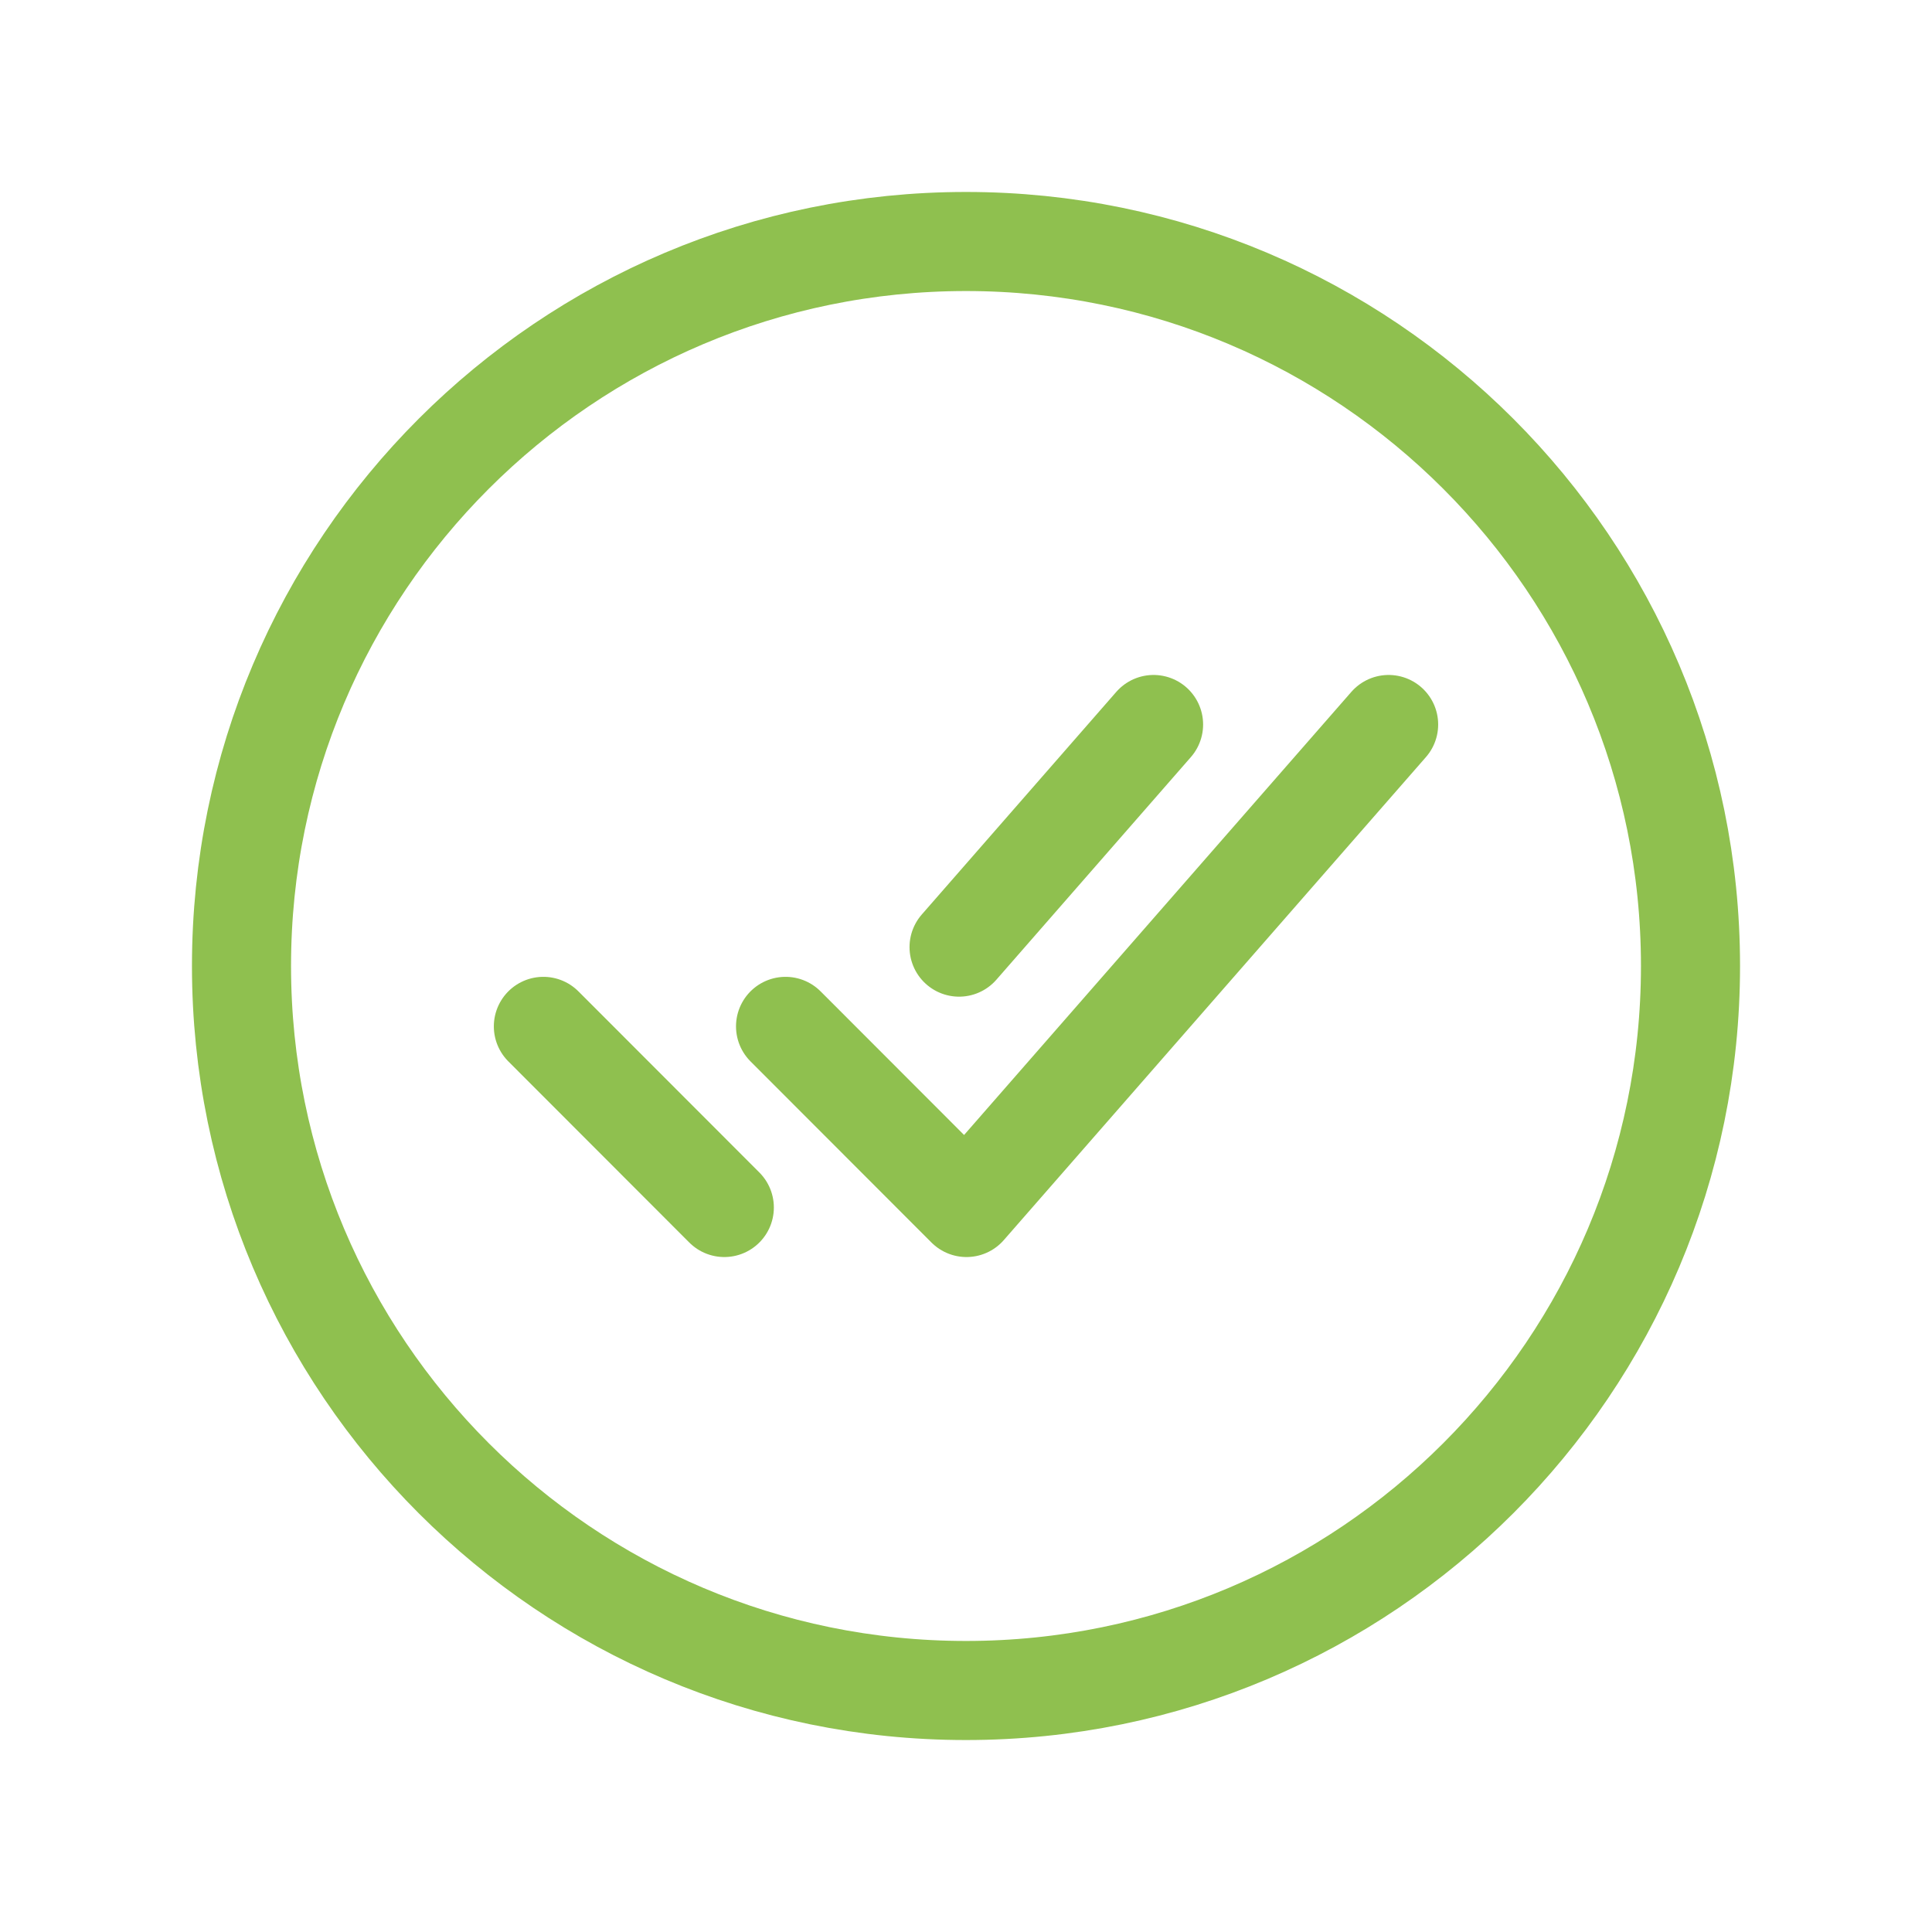
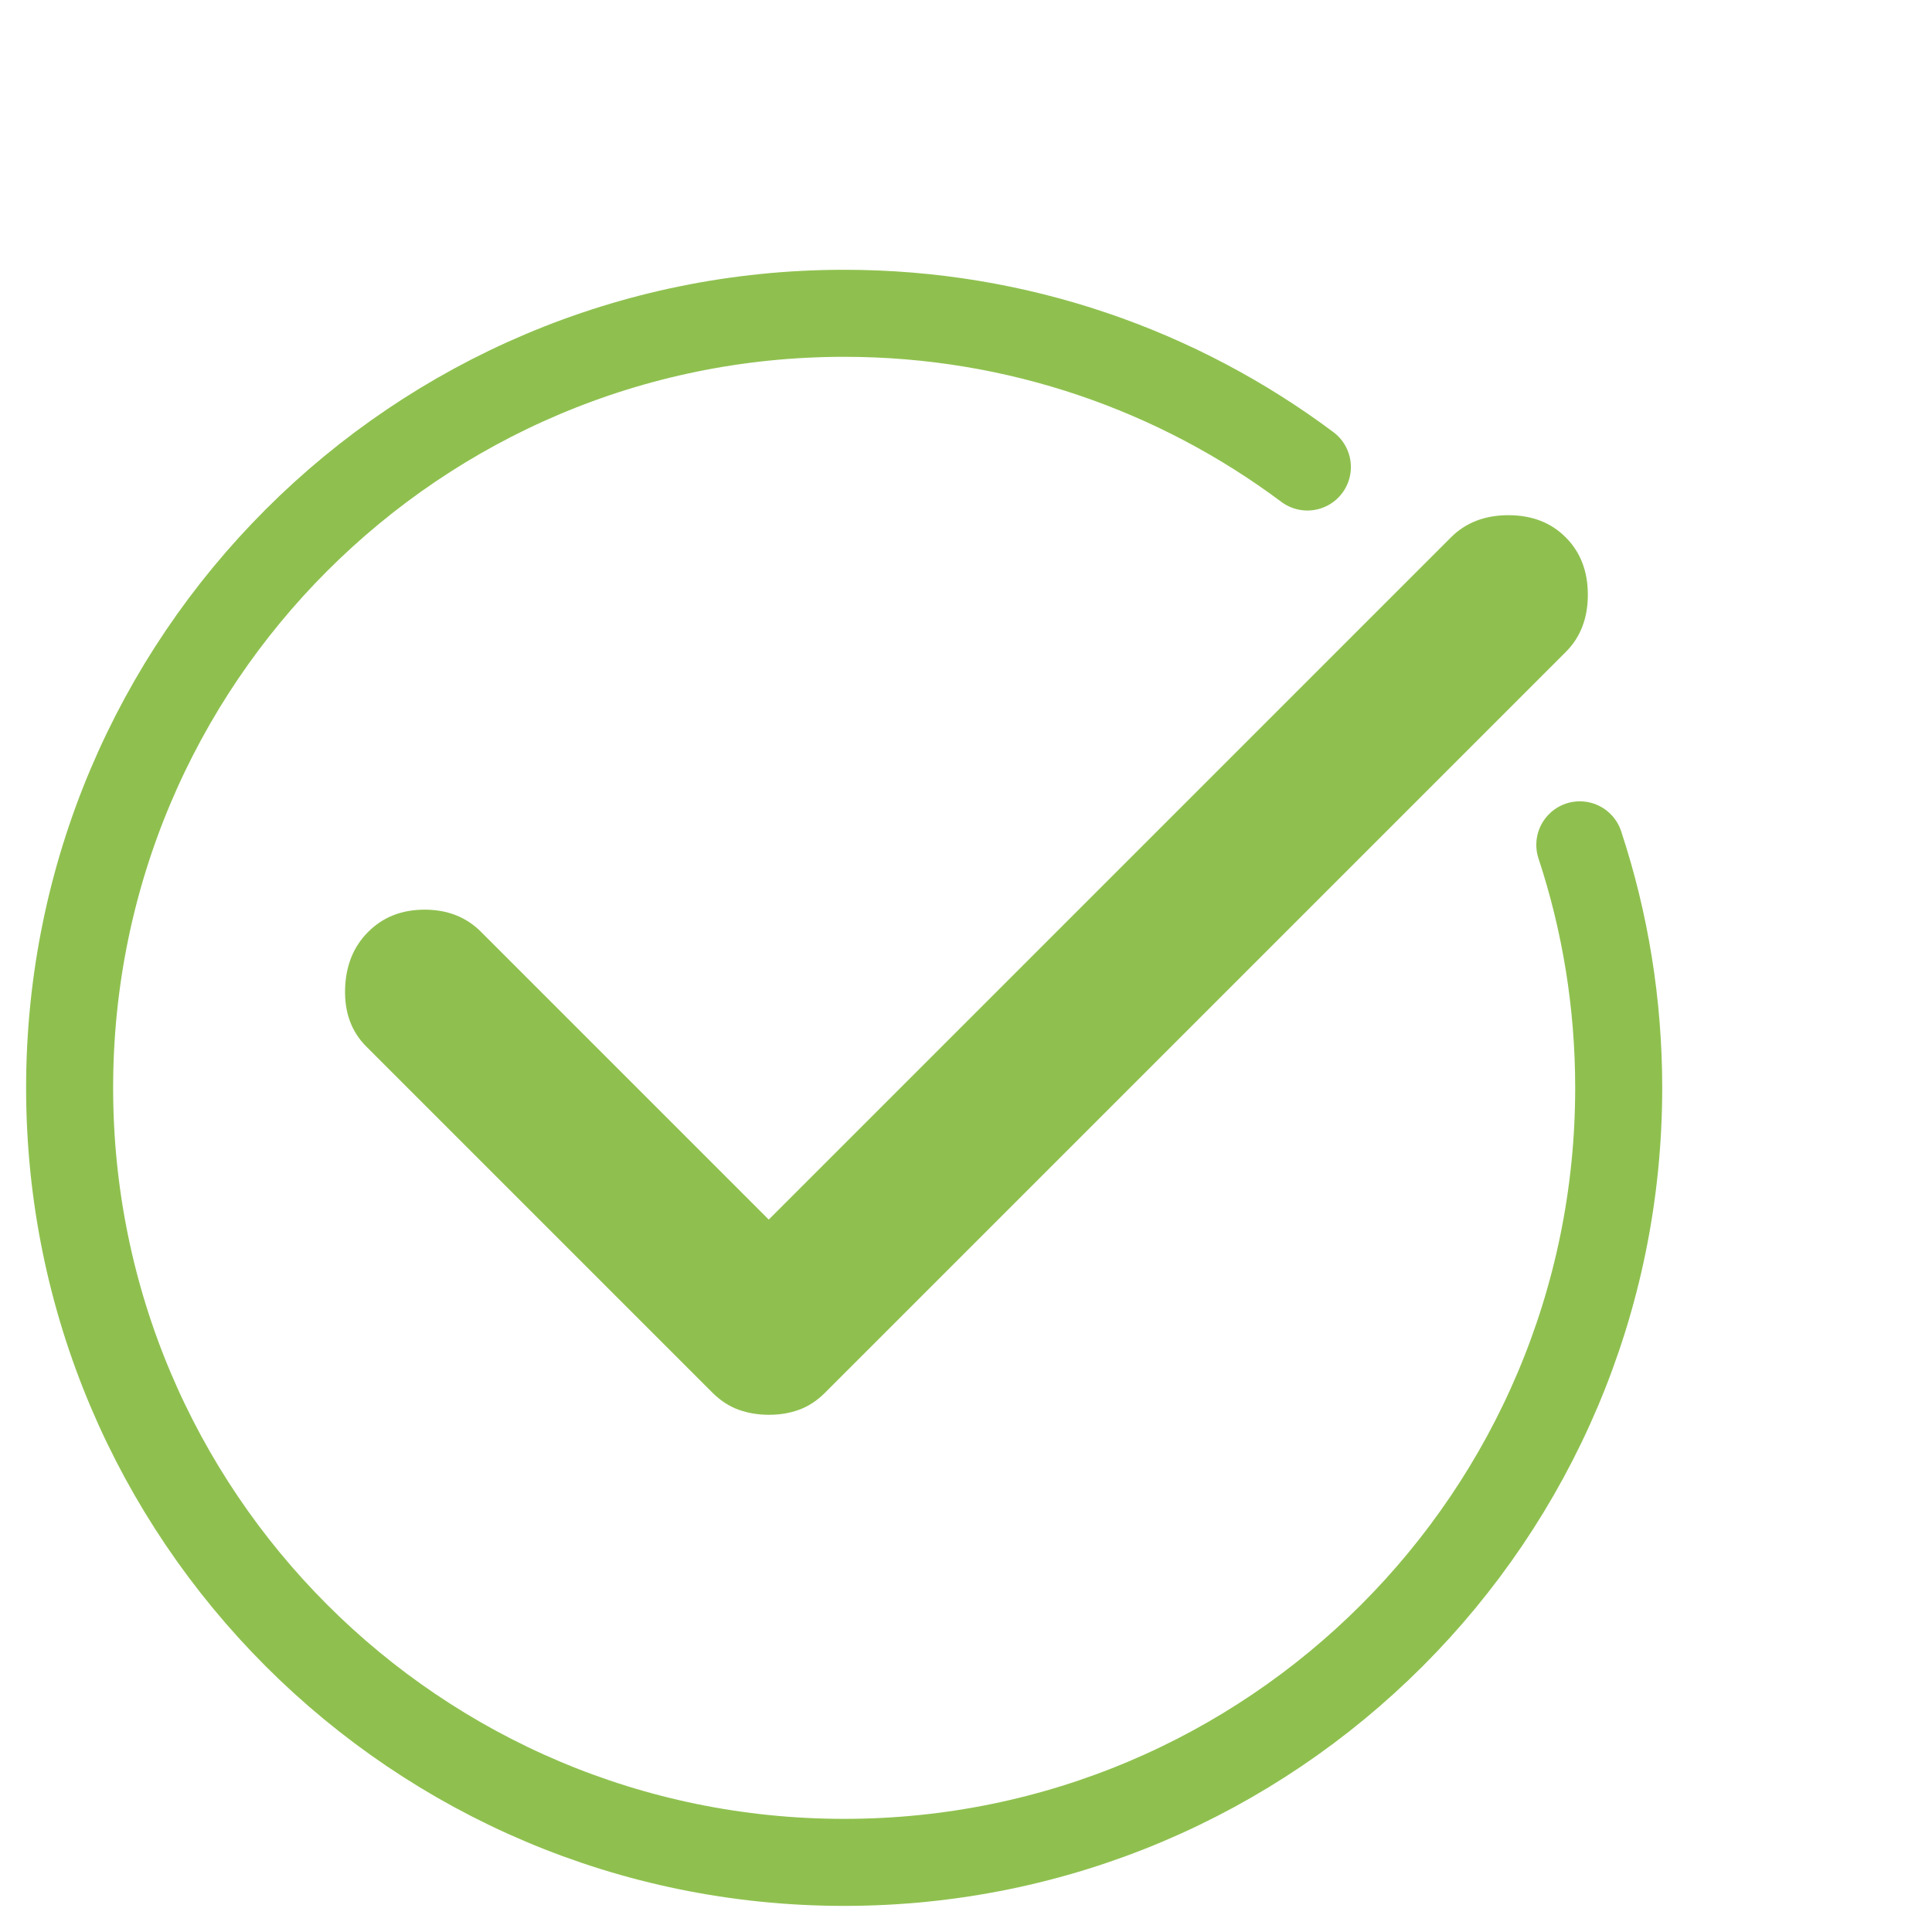
- <svg xmlns="http://www.w3.org/2000/svg" width="117" height="117" viewBox="0 0 117 117" fill="none">
-   <path d="M102.375 58.5C102.375 34.277 82.723 14.625 58.5 14.625C34.277 14.625 14.625 34.277 14.625 58.5C14.625 82.723 34.277 102.375 58.5 102.375C82.723 102.375 102.375 82.723 102.375 58.5Z" stroke="#8FC04F" stroke-width="6" stroke-miterlimit="10" />
-   <path d="M84.094 43.875L58.53 73.125L47.572 62.156M43.864 73.125L32.906 62.156M69.859 43.875L58.08 57.357" stroke="#8FC04F" stroke-width="6" stroke-linecap="round" stroke-linejoin="round" />
+ <svg xmlns="http://www.w3.org/2000/svg" width="111" height="111" viewBox="0 0 111 111" fill="none">
+   <path d="M44.168 81.284C43.551 81.284 42.973 81.187 42.434 80.993C41.894 80.799 41.393 80.472 40.93 80.013L21.043 60.125C20.195 59.277 19.79 58.178 19.826 56.828C19.863 55.477 20.308 54.379 21.159 53.535C22.006 52.687 23.086 52.263 24.396 52.263C25.706 52.263 26.786 52.687 27.634 53.535L44.168 70.069L83.365 30.872C84.213 30.024 85.312 29.6 86.662 29.6C88.013 29.6 89.111 30.024 89.955 30.872C90.803 31.72 91.227 32.819 91.227 34.17C91.227 35.52 90.803 36.618 89.955 37.463L47.405 80.013C46.943 80.475 46.442 80.803 45.902 80.998C45.363 81.192 44.785 81.288 44.168 81.284Z" fill="#8FC04F" />
+   <path d="M75.113 26.831C67.69 21.285 58.479 18 48.5 18C23.923 18 4 37.923 4 62.5C4 87.077 23.923 107 48.5 107C73.077 107 93 87.077 93 62.5C93 57.623 92.216 52.93 90.766 48.539" stroke="#8FC04F" stroke-width="5" stroke-linecap="round" />
</svg>
